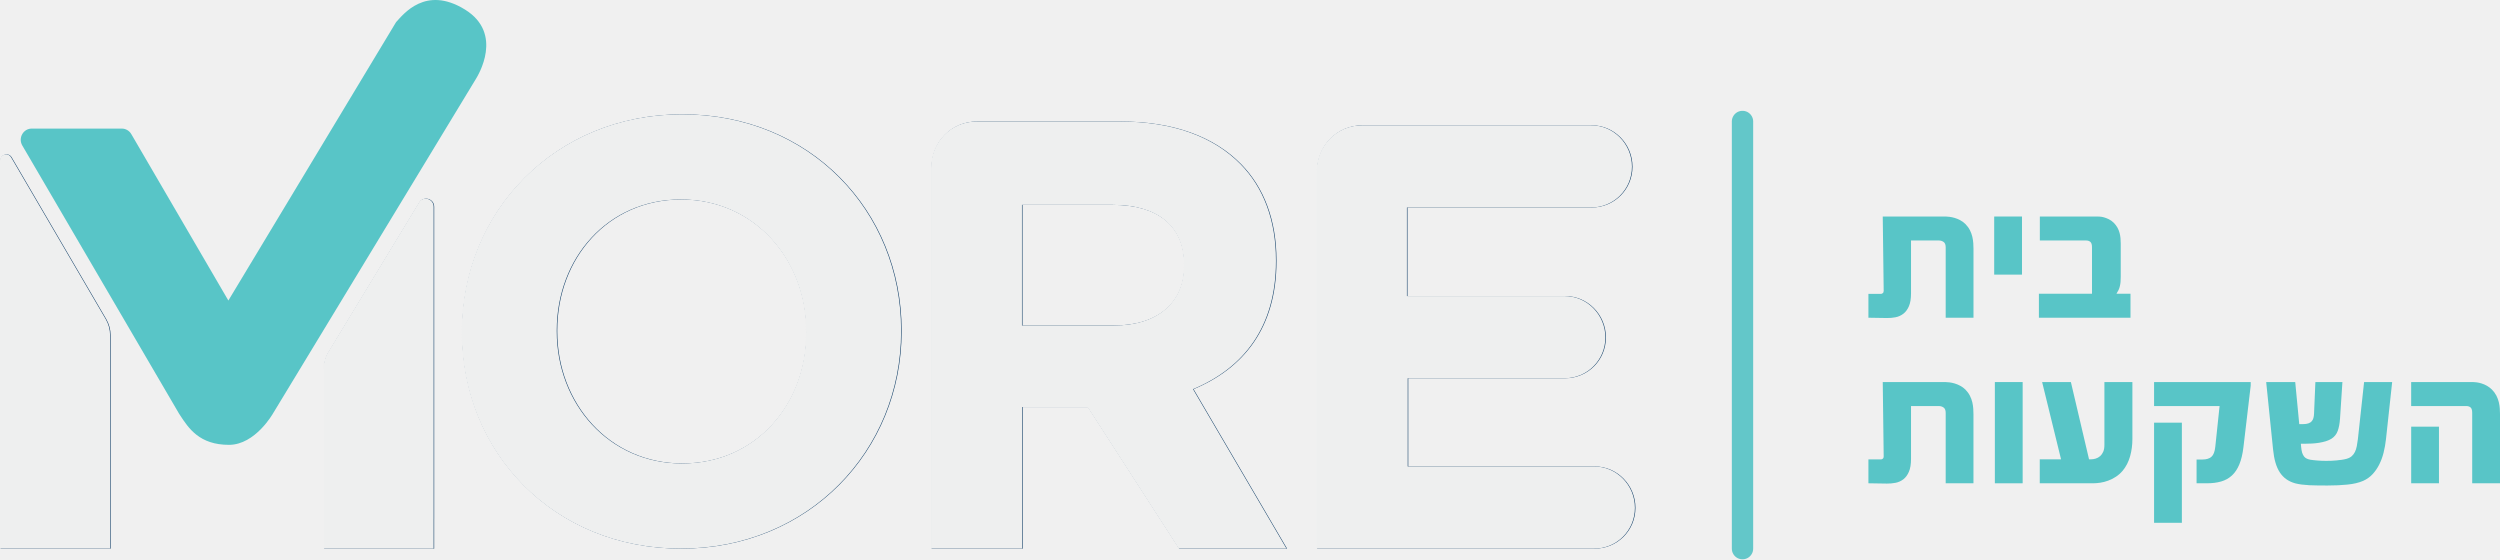
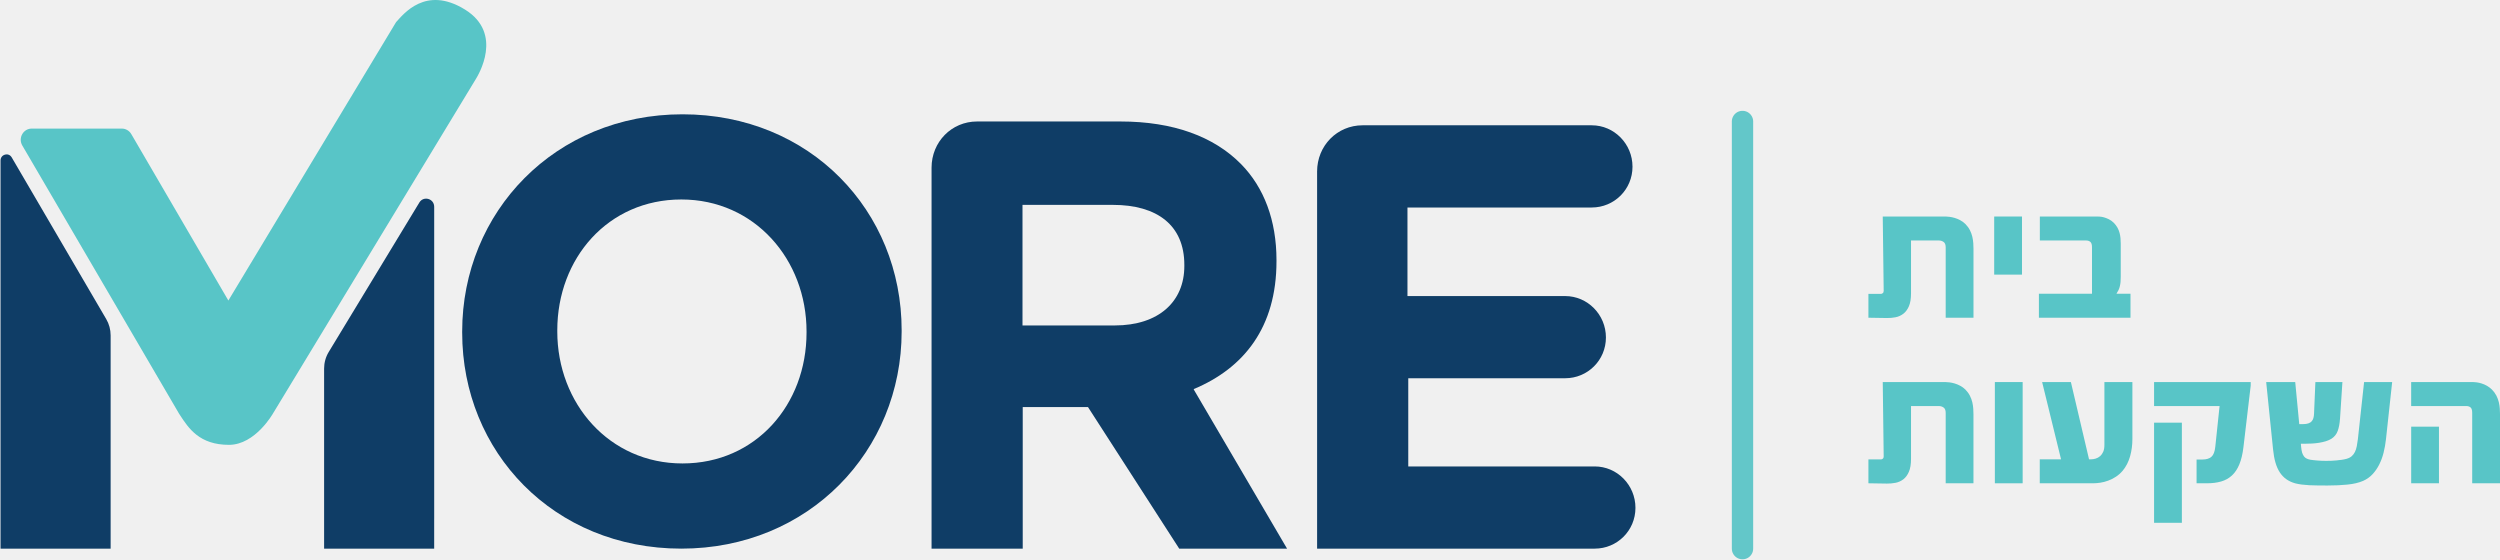
<svg xmlns="http://www.w3.org/2000/svg" xmlns:xlink="http://www.w3.org/1999/xlink" width="143px" height="32px" viewBox="0 0 143 32" version="1.1">
  <defs>
    <polygon id="path-1" points="0 32 143 32 143 0 0 0" />
  </defs>
  <g id="Mobile" stroke="none" stroke-width="1" fill="none" fill-rule="evenodd">
    <g id="Mobile_2.0_Main-Page" transform="translate(-30, -80)">
      <g id="Header_Mobile" transform="translate(0, 66)">
        <g id="Asset-1" transform="translate(30, 14)">
          <path d="M93.379,9.535 C93.379,8.231 92.331,7.167 91.048,7.167 L77.939,7.167 C76.486,7.167 75.338,8.334 75.338,9.81 L75.338,21.535 L75.338,31.382 L80.553,31.382 L91.217,31.382 C92.501,31.382 93.548,30.352 93.548,29.048 C93.548,27.744 92.501,26.68 91.217,26.68 L80.553,26.68 L80.553,21.636 L89.527,21.636 C90.812,21.636 91.859,20.606 91.859,19.303 C91.859,17.999 90.812,16.935 89.527,16.935 L80.507,16.935 L80.507,11.869 L91.048,11.869 C92.331,11.869 93.379,10.839 93.379,9.535" id="Fill-1" fill="#0F3D66" />
          <path d="M67.744,15.219 C67.744,17.243 66.292,18.616 63.758,18.616 L58.487,18.616 L58.487,11.719 L63.657,11.719 C66.191,11.719 67.744,12.886 67.744,15.151 L67.744,15.219 Z M73.015,14.945 L73.015,14.876 C73.015,12.611 72.305,10.724 70.988,9.386 C69.434,7.807 67.102,6.949 64.096,6.949 L55.886,6.949 C54.433,6.949 53.285,8.116 53.285,9.592 L53.285,28.533 L53.285,28.535 L53.285,31.382 L58.5,31.382 L58.5,23.283 L62.232,23.283 L67.451,31.382 L73.62,31.382 L68.286,22.285 L68.285,22.254 C71.157,21.053 73.015,18.719 73.015,14.945 L73.015,14.945 Z" id="Fill-3" fill="#0F3D66" />
          <path d="M46.134,19.028 C46.134,23.146 43.229,26.509 39.039,26.509 C34.85,26.509 31.877,23.077 31.877,18.96 L31.877,18.891 C31.877,14.773 34.782,11.41 38.972,11.41 C43.161,11.41 46.134,14.842 46.134,18.96 L46.134,19.028 Z M51.574,18.96 L51.574,18.891 C51.574,12.062 46.337,6.538 39.039,6.538 C31.742,6.538 26.437,12.131 26.437,18.96 L26.437,19.028 C26.437,25.857 31.674,31.382 38.972,31.382 C46.269,31.382 51.574,25.788 51.574,18.96 L51.574,18.96 Z" id="Fill-5" fill="#0F3D66" />
          <line x1="99.671" y1="6.949" x2="99.671" y2="31.382" id="Stroke-7" stroke="#63C7C9" stroke-width="1.221" stroke-linecap="round" />
          <path d="M112.883,14.215 L112.883,18.174 L111.293,18.174 L111.293,14.144 C111.293,13.996 111.253,13.895 111.173,13.839 C111.093,13.784 111.003,13.756 110.905,13.756 L109.31,13.756 L109.31,16.787 C109.31,17.089 109.27,17.332 109.19,17.517 C109.11,17.701 109.004,17.844 108.873,17.945 C108.742,18.047 108.593,18.114 108.427,18.147 C108.262,18.18 108.095,18.195 107.928,18.191 L106.873,18.174 L106.873,16.809 L107.6,16.809 C107.629,16.809 107.661,16.795 107.695,16.767 C107.73,16.74 107.747,16.696 107.747,16.637 L107.693,12.385 L111.293,12.385 C111.344,12.385 111.415,12.391 111.506,12.402 C111.597,12.413 111.694,12.433 111.798,12.462 C111.902,12.492 112.009,12.535 112.118,12.592 C112.227,12.65 112.327,12.722 112.418,12.811 C112.527,12.921 112.614,13.039 112.678,13.165 C112.741,13.29 112.788,13.416 112.817,13.543 C112.846,13.671 112.864,13.792 112.872,13.908 C112.879,14.025 112.883,14.127 112.883,14.215" id="Fill-9" fill="#58C5C7" />
          <mask id="mask-2" fill="white">
            <use xlink:href="#path-1" />
          </mask>
          <g id="Clip-12" />
          <polygon id="Fill-11" fill="#58C5C7" mask="url(#mask-2)" points="114.068 15.708 115.658 15.708 115.658 12.385 114.068 12.385" />
          <path d="M121.061,16.803 L121.864,16.803 L121.864,18.174 L116.625,18.174 L116.625,16.803 L119.662,16.803 L119.662,16.057 L119.662,14.144 C119.662,13.992 119.631,13.89 119.569,13.837 C119.507,13.783 119.427,13.756 119.329,13.756 L116.679,13.756 L116.679,12.385 L119.963,12.385 C119.995,12.385 120.046,12.387 120.113,12.391 C120.18,12.394 120.258,12.408 120.345,12.432 C120.433,12.456 120.525,12.492 120.624,12.54 C120.722,12.588 120.817,12.656 120.908,12.744 C120.995,12.833 121.065,12.925 121.118,13.021 C121.171,13.117 121.211,13.215 121.238,13.317 C121.265,13.418 121.284,13.521 121.293,13.626 C121.302,13.731 121.306,13.836 121.306,13.939 L121.306,15.836 C121.306,15.939 121.303,16.034 121.296,16.12 C121.288,16.207 121.276,16.289 121.257,16.366 C121.239,16.444 121.214,16.518 121.181,16.588 C121.148,16.658 121.108,16.73 121.061,16.803" id="Fill-13" fill="#58C5C7" mask="url(#mask-2)" />
          <path d="M112.882,23.685 L112.882,27.644 L111.293,27.644 L111.293,23.613 C111.293,23.465 111.252,23.364 111.172,23.309 C111.092,23.253 111.003,23.226 110.905,23.226 L109.31,23.226 L109.31,26.256 C109.31,26.558 109.269,26.802 109.189,26.986 C109.109,27.17 109.004,27.313 108.873,27.415 C108.741,27.516 108.593,27.583 108.427,27.616 C108.261,27.649 108.095,27.664 107.927,27.661 L106.873,27.644 L106.873,26.278 L107.6,26.278 C107.629,26.278 107.661,26.264 107.695,26.237 C107.73,26.209 107.747,26.166 107.747,26.107 L107.693,21.855 L111.293,21.855 C111.343,21.855 111.415,21.86 111.506,21.871 C111.597,21.882 111.694,21.902 111.798,21.932 C111.902,21.961 112.008,22.005 112.117,22.062 C112.227,22.119 112.327,22.192 112.418,22.28 C112.527,22.391 112.614,22.509 112.677,22.634 C112.741,22.76 112.788,22.886 112.817,23.013 C112.846,23.14 112.864,23.262 112.871,23.378 C112.879,23.494 112.882,23.596 112.882,23.685" id="Fill-14" fill="#58C5C7" mask="url(#mask-2)" />
          <polygon id="Fill-15" fill="#58C5C7" mask="url(#mask-2)" points="114.106 27.644 115.696 27.644 115.696 21.854 114.106 21.854" />
          <path d="M121.973,21.855 L121.973,25.117 C121.973,25.46 121.929,25.787 121.842,26.098 C121.754,26.41 121.616,26.682 121.427,26.914 C121.306,27.058 121.173,27.177 121.028,27.271 C120.882,27.365 120.734,27.439 120.582,27.495 C120.431,27.55 120.282,27.589 120.135,27.611 C119.987,27.633 119.851,27.644 119.727,27.644 L116.674,27.644 L116.674,26.273 L117.892,26.273 L116.81,21.855 L118.455,21.855 L119.493,26.273 L119.607,26.273 C119.695,26.273 119.784,26.259 119.875,26.231 C119.966,26.203 120.049,26.157 120.124,26.093 C120.198,26.028 120.258,25.945 120.304,25.842 C120.349,25.738 120.372,25.609 120.372,25.454 L120.372,21.855 L121.973,21.855 Z" id="Fill-16" fill="#58C5C7" mask="url(#mask-2)" />
          <path d="M123.213,29.906 L124.803,29.906 L124.803,24.177 L123.213,24.177 L123.213,29.906 Z M128.741,22.054 L128.326,25.57 C128.279,25.965 128.201,26.295 128.091,26.56 C127.982,26.826 127.84,27.038 127.665,27.199 C127.49,27.359 127.284,27.474 127.045,27.542 C126.807,27.61 126.538,27.644 126.239,27.644 L125.644,27.644 L125.644,26.284 L125.983,26.284 C126.205,26.284 126.375,26.232 126.493,26.129 C126.612,26.026 126.685,25.836 126.714,25.559 L126.96,23.226 L123.213,23.226 L123.213,21.854 L128.741,21.854 L128.741,22.054 Z" id="Fill-17" fill="#58C5C7" mask="url(#mask-2)" />
          <path d="M136.477,25.128 C136.448,25.393 136.402,25.649 136.341,25.894 C136.279,26.139 136.196,26.365 136.092,26.571 C135.988,26.778 135.861,26.962 135.71,27.124 C135.558,27.287 135.379,27.414 135.171,27.506 C134.924,27.613 134.624,27.684 134.273,27.719 C133.921,27.754 133.545,27.771 133.145,27.771 L133.068,27.771 C132.908,27.771 132.745,27.77 132.579,27.768 C132.413,27.767 132.253,27.762 132.099,27.755 C131.944,27.747 131.795,27.734 131.653,27.716 C131.511,27.697 131.386,27.673 131.276,27.644 C131.083,27.589 130.915,27.509 130.771,27.406 C130.627,27.303 130.504,27.173 130.402,27.016 C130.3,26.86 130.218,26.674 130.157,26.461 C130.094,26.247 130.049,25.998 130.02,25.714 L129.626,21.855 L131.287,21.855 L131.517,24.26 L131.73,24.26 C131.854,24.26 131.956,24.246 132.038,24.218 C132.12,24.191 132.184,24.15 132.23,24.097 C132.275,24.043 132.308,23.981 132.328,23.909 C132.348,23.837 132.36,23.757 132.363,23.668 L132.44,21.855 L133.986,21.855 L133.85,23.934 C133.831,24.221 133.787,24.461 133.716,24.653 C133.645,24.844 133.523,24.993 133.352,25.1 C133.261,25.156 133.156,25.202 133.036,25.239 C132.915,25.276 132.787,25.305 132.65,25.327 C132.514,25.349 132.373,25.364 132.227,25.371 C132.081,25.379 131.937,25.383 131.795,25.383 L131.609,25.383 L131.626,25.57 C131.637,25.699 131.656,25.807 131.683,25.894 C131.711,25.98 131.746,26.051 131.79,26.107 C131.834,26.162 131.885,26.204 131.943,26.231 C132.001,26.259 132.068,26.28 132.145,26.295 C132.254,26.313 132.392,26.329 132.557,26.342 C132.723,26.355 132.881,26.361 133.03,26.361 L133.085,26.361 C133.161,26.361 133.248,26.359 133.347,26.356 C133.445,26.352 133.545,26.346 133.647,26.336 C133.749,26.327 133.85,26.315 133.951,26.3 C134.051,26.286 134.141,26.267 134.221,26.245 C134.341,26.212 134.439,26.162 134.516,26.096 C134.592,26.029 134.654,25.948 134.702,25.852 C134.749,25.757 134.784,25.647 134.808,25.523 C134.832,25.4 134.853,25.265 134.871,25.117 L135.226,21.855 L136.832,21.855 L136.477,25.128 Z" id="Fill-18" fill="#58C5C7" mask="url(#mask-2)" />
          <path d="M137.92,27.644 L139.509,27.644 L139.509,24.404 L137.92,24.404 L137.92,27.644 Z M143,23.685 L143,27.644 L141.41,27.644 L141.41,23.613 C141.41,23.462 141.379,23.359 141.317,23.306 C141.255,23.253 141.175,23.226 141.077,23.226 L137.919,23.226 L137.919,21.854 L141.465,21.854 C141.516,21.854 141.583,21.86 141.667,21.871 C141.751,21.882 141.842,21.902 141.94,21.932 C142.039,21.961 142.14,22.005 142.243,22.062 C142.347,22.119 142.445,22.192 142.536,22.28 C142.645,22.391 142.731,22.509 142.795,22.634 C142.859,22.759 142.905,22.886 142.934,23.013 C142.964,23.14 142.982,23.262 142.989,23.378 C142.996,23.494 143,23.596 143,23.685 L143,23.685 Z" id="Fill-19" fill="#58C5C7" mask="url(#mask-2)" />
          <path d="M0.031,10.353 L0.031,12.679 L0.031,17.601 L0.031,22.292 L0.031,29.601 L0.031,29.67 L0.031,29.672 L0.031,31.382 L0.031,31.382 L6.258,31.382 L6.328,31.382 L6.328,22.421 L6.328,19.181 C6.328,18.855 6.241,18.534 6.077,18.253 L0.669,9.002 C0.491,8.697 0.031,8.826 0.031,9.18 L0.031,10.353 Z" id="Fill-20" fill="#0F3D66" mask="url(#mask-2)" />
          <path d="M18.539,22.421 L18.539,31.382 L18.608,31.382 L24.835,31.382 L24.835,29.673 L24.836,29.67 L24.836,29.601 L24.836,11.83 C24.836,11.36 24.229,11.185 23.986,11.585 C22.366,14.256 20.494,17.344 18.804,20.131 C18.63,20.417 18.539,20.747 18.539,21.083 L18.539,22.421 Z" id="Fill-21" fill="#0F3D66" mask="url(#mask-2)" />
          <path d="M13.097,25.445 C11.408,25.445 10.791,24.502 10.295,23.743 L10.241,23.66 L1.275,8.322 C1.026,7.895 1.328,7.355 1.817,7.355 L6.967,7.355 C7.189,7.355 7.395,7.474 7.509,7.669 L13.062,17.19 L22.654,1.268 C23.074,0.816 24.339,-0.848 26.594,0.545 C28.825,1.923 27.344,4.321 27.2,4.55 C27.057,4.778 15.622,23.639 15.622,23.639 C15.622,23.639 14.608,25.445 13.097,25.445" id="Fill-22" fill="#58C5C7" mask="url(#mask-2)" />
-           <path d="M93.348,9.535 C93.348,8.231 92.301,7.167 91.017,7.167 L77.908,7.167 C76.456,7.167 75.307,8.334 75.307,9.81 L75.307,21.535 L75.307,31.382 L80.522,31.382 L91.186,31.382 C92.47,31.382 93.517,30.352 93.517,29.048 C93.517,27.744 92.47,26.68 91.186,26.68 L80.522,26.68 L80.522,21.636 L89.496,21.636 C90.781,21.636 91.828,20.606 91.828,19.303 C91.828,17.999 90.781,16.935 89.496,16.935 L80.476,16.935 L80.476,11.869 L91.017,11.869 C92.301,11.869 93.348,10.839 93.348,9.535" id="Fill-23" fill="#EEEFEF" mask="url(#mask-2)" />
-           <path d="M67.714,15.219 C67.714,17.243 66.261,18.616 63.727,18.616 L58.456,18.616 L58.456,11.719 L63.626,11.719 C66.16,11.719 67.714,12.886 67.714,15.151 L67.714,15.219 Z M72.984,14.945 L72.984,14.876 C72.984,12.611 72.275,10.724 70.957,9.386 C69.403,7.807 67.072,6.949 64.065,6.949 L55.855,6.949 C54.402,6.949 53.254,8.116 53.254,9.592 L53.254,28.533 L53.254,28.535 L53.254,31.381 L58.469,31.381 L58.469,23.283 L62.202,23.283 L67.421,31.381 L73.589,31.381 L68.256,22.285 L68.254,22.254 C71.126,21.053 72.984,18.719 72.984,14.945 L72.984,14.945 Z" id="Fill-24" fill="#EEEFEF" mask="url(#mask-2)" />
-           <path d="M46.104,19.028 C46.104,23.146 43.198,26.509 39.009,26.509 C34.819,26.509 31.846,23.077 31.846,18.959 L31.846,18.891 C31.846,14.773 34.752,11.41 38.942,11.41 C43.131,11.41 46.104,14.842 46.104,18.959 L46.104,19.028 Z M51.543,18.959 L51.543,18.891 C51.543,12.062 46.306,6.538 39.009,6.538 C31.711,6.538 26.407,12.131 26.407,18.959 L26.407,19.028 C26.407,25.857 31.644,31.382 38.942,31.382 C46.239,31.382 51.543,25.788 51.543,18.959 L51.543,18.959 Z" id="Fill-25" fill="#EEEFEF" mask="url(#mask-2)" />
          <line x1="99.64" y1="6.949" x2="99.64" y2="31.382" id="Stroke-26" stroke="#58C5C7" stroke-width="1.221" stroke-linecap="round" mask="url(#mask-2)" />
-           <path d="M0,10.353 L0,12.679 L0,17.601 L0,22.292 L0,29.6 L0,29.67 L0,29.672 L0,31.381 L0,31.381 L6.227,31.381 L6.297,31.381 L6.297,22.421 L6.297,19.181 C6.297,18.855 6.21,18.534 6.046,18.253 L0.638,9.002 C0.46,8.697 0,8.826 0,9.18 L0,10.353 Z" id="Fill-27" fill="#EEEFEF" mask="url(#mask-2)" />
-           <path d="M18.508,22.421 L18.508,31.382 L18.578,31.382 L24.804,31.382 L24.804,29.673 L24.805,29.67 L24.805,29.601 L24.805,11.83 C24.805,11.36 24.198,11.185 23.956,11.585 C22.335,14.256 20.463,17.344 18.773,20.13 C18.599,20.417 18.508,20.746 18.508,21.083 L18.508,22.421 Z" id="Fill-28" fill="#EEEFEF" mask="url(#mask-2)" />
        </g>
      </g>
    </g>
  </g>
</svg>
